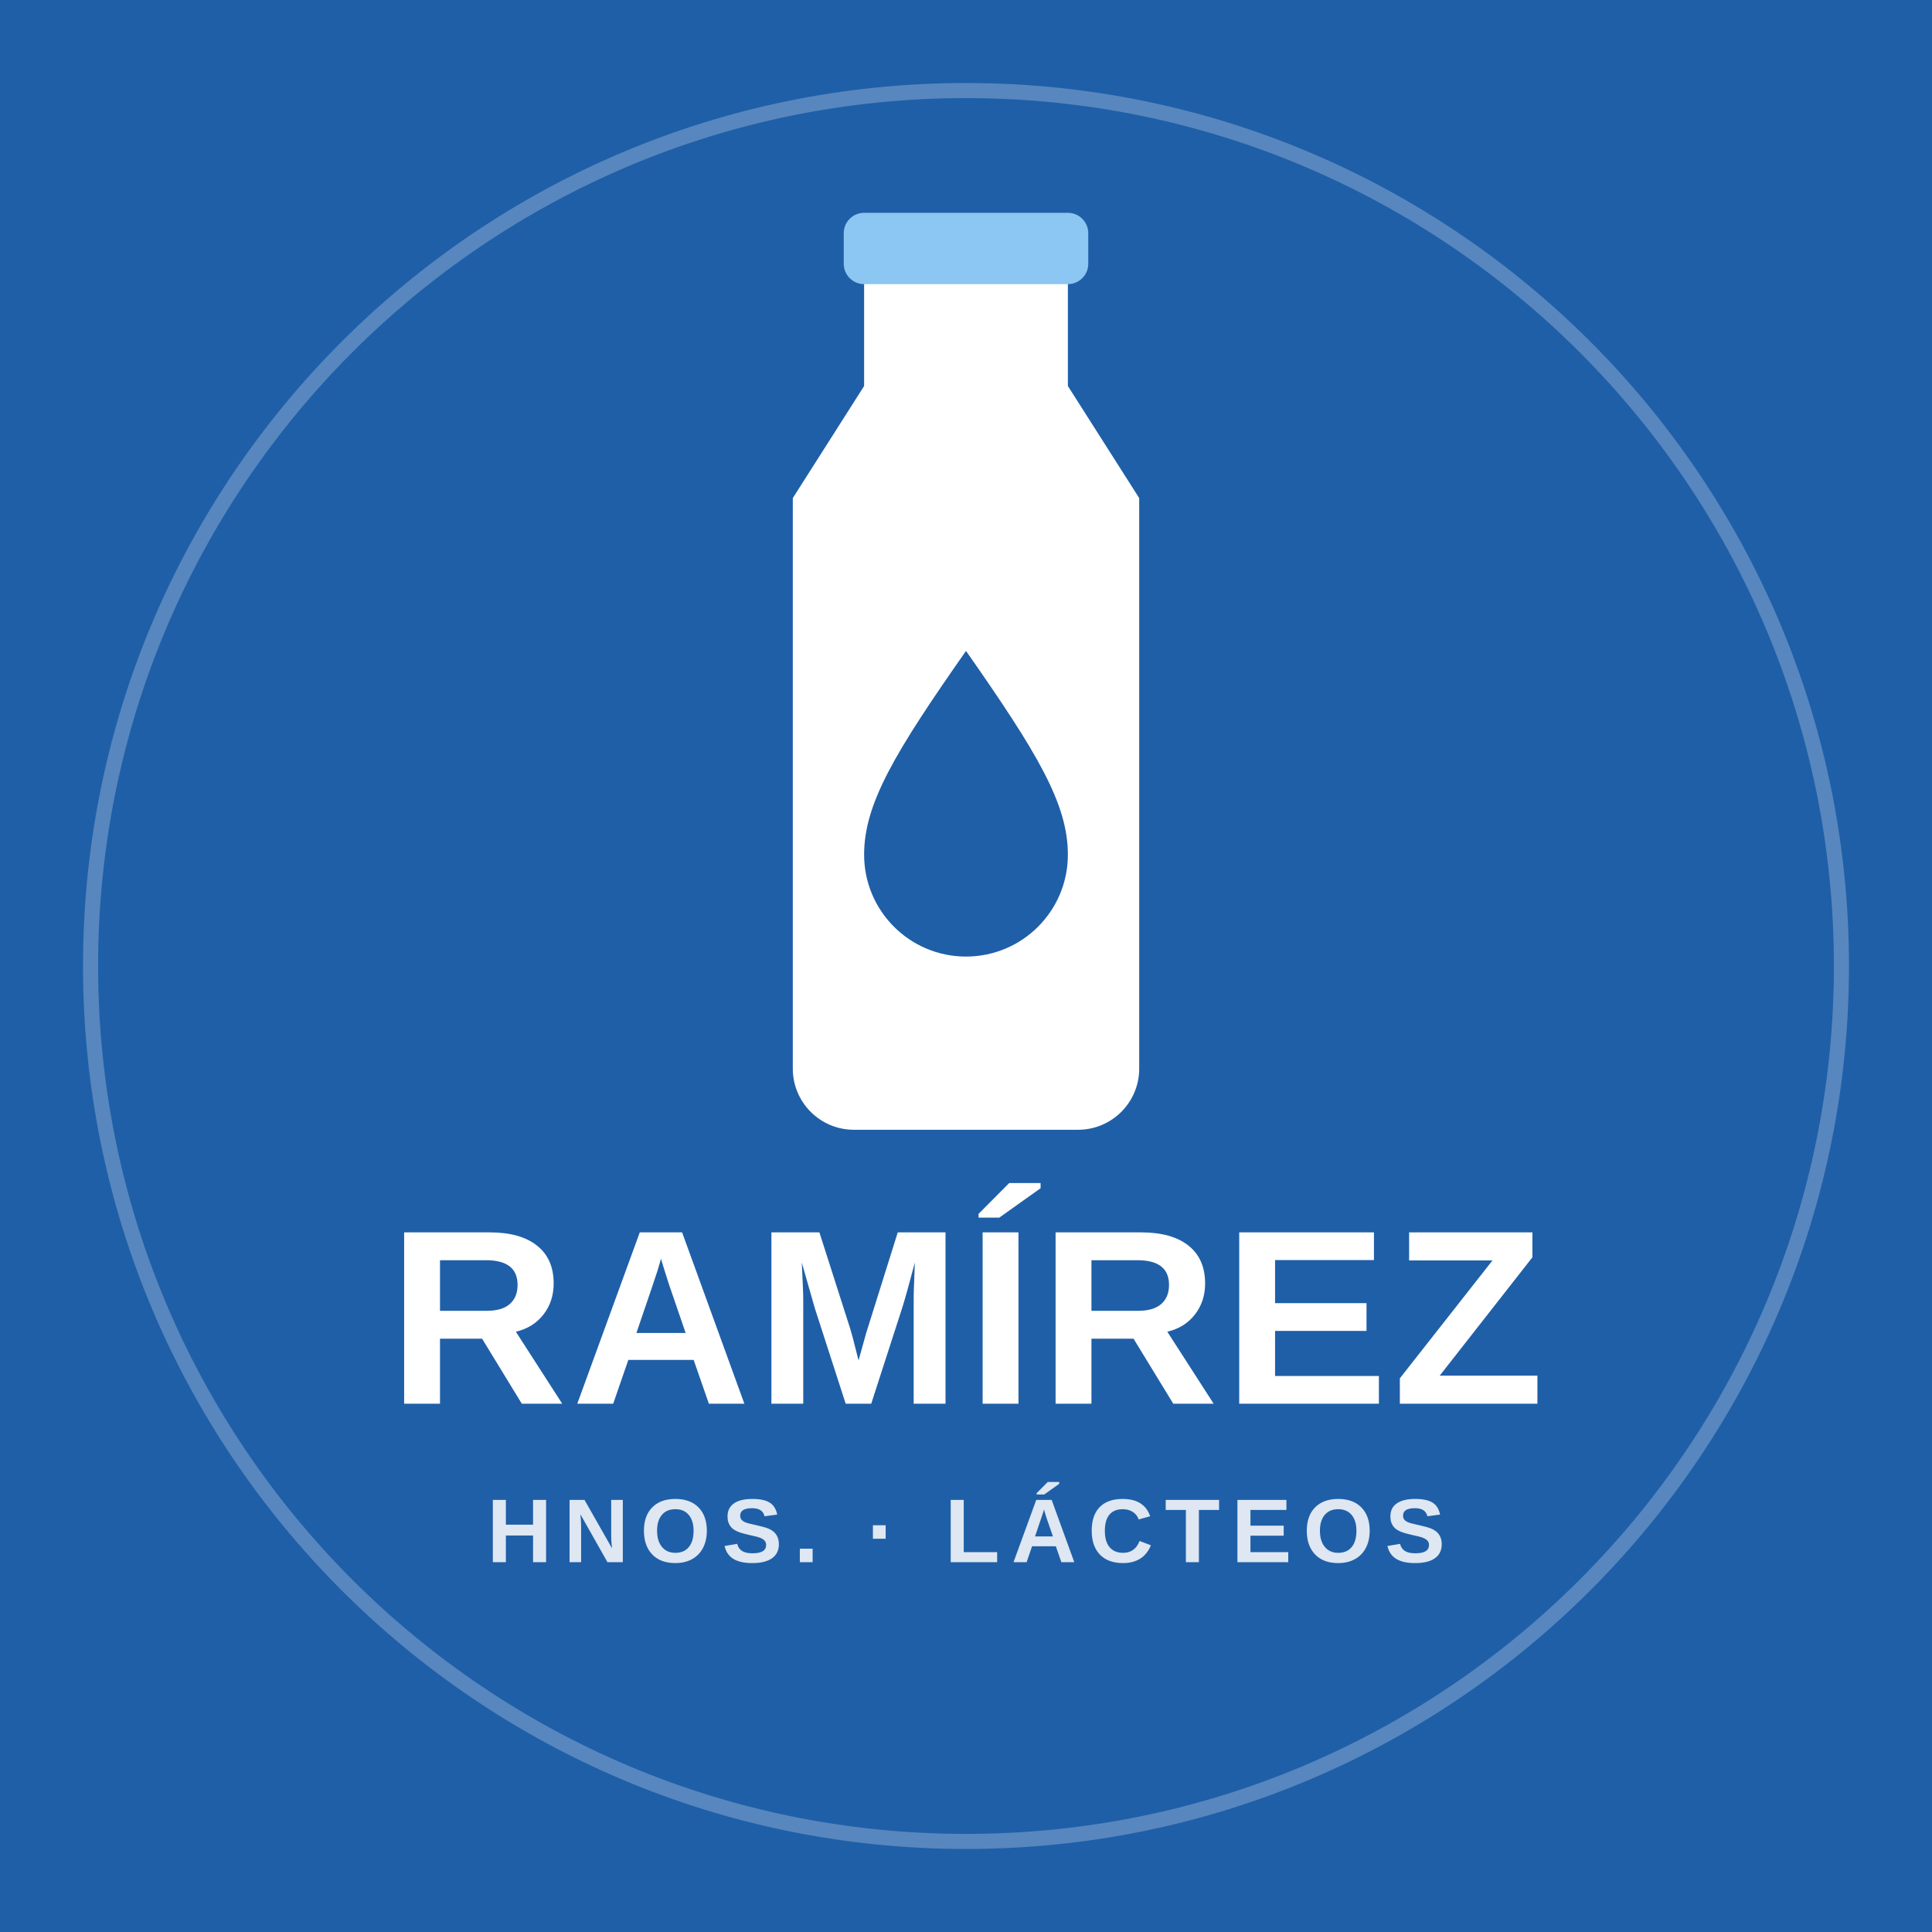
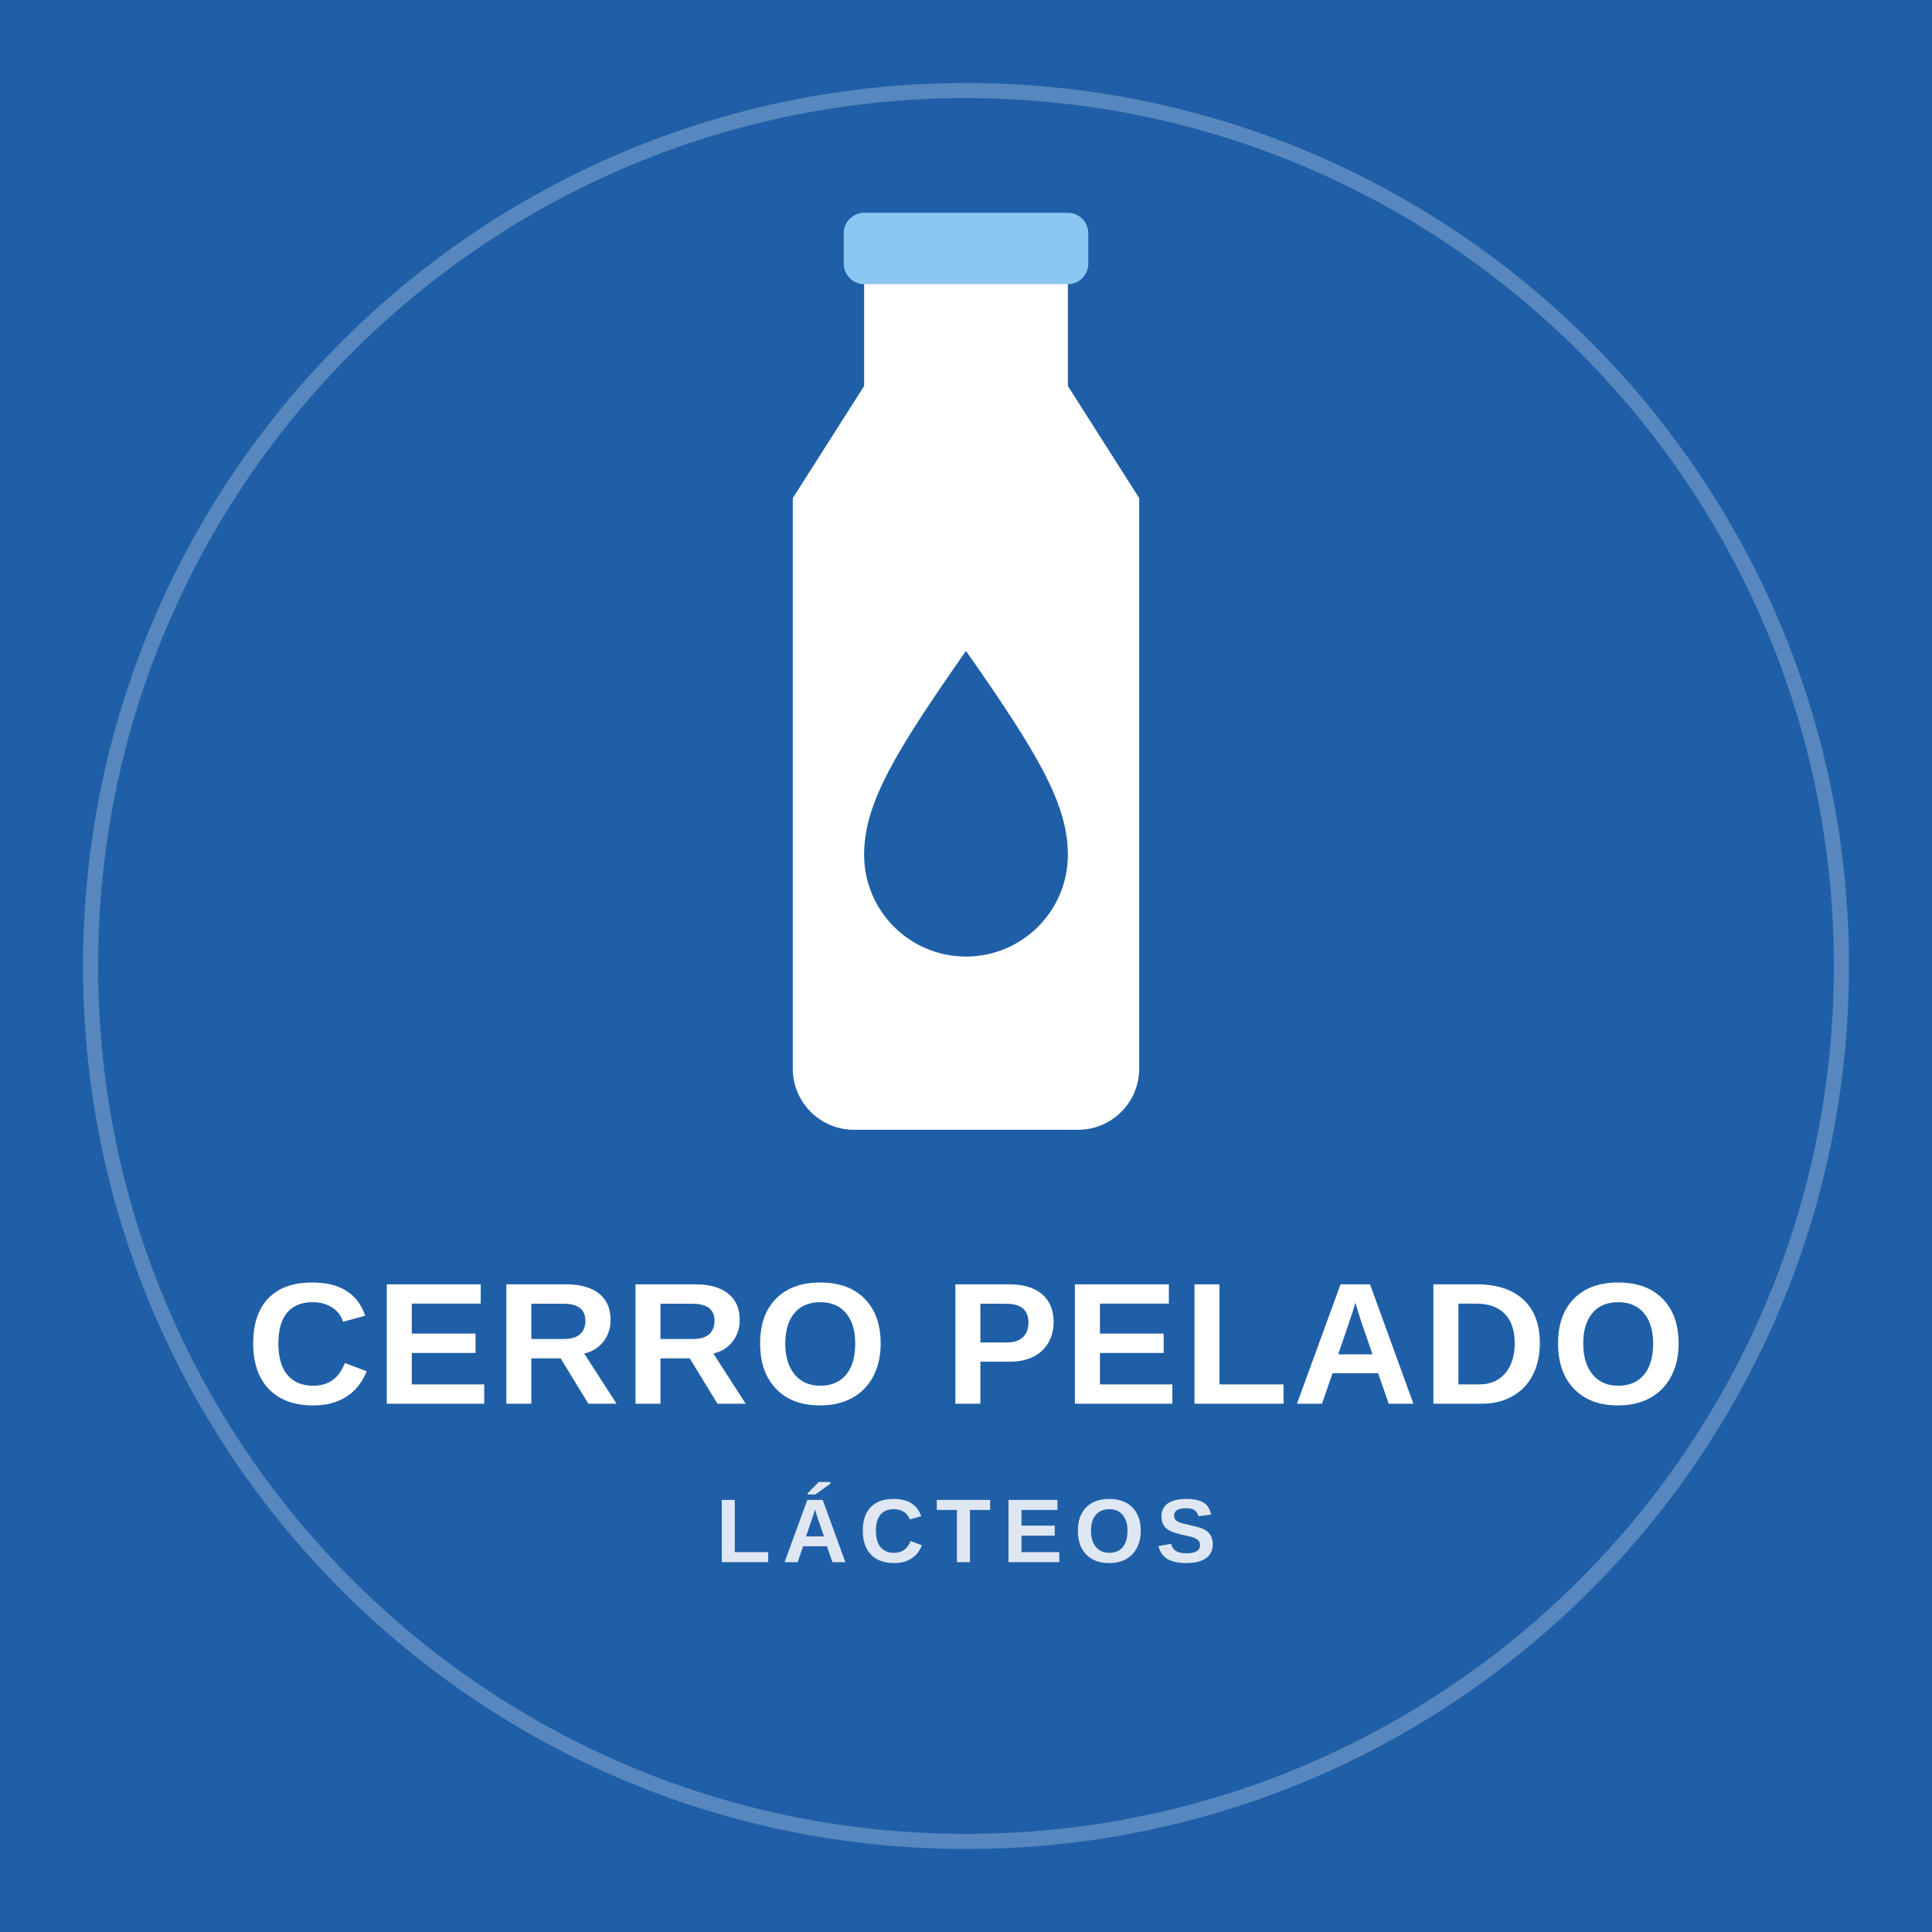
<svg xmlns="http://www.w3.org/2000/svg" viewBox="0 0 512 512" width="512" height="512">
  <rect width="512" height="512" fill="#1F5FA8" />
  <circle cx="256" cy="256" r="232" fill="none" stroke="#FFFFFF" stroke-opacity=".25" stroke-width="4" />
  <g transform="translate(256 186) scale(1.35) translate(-256 -196)">
    <path d="M236 108h40v26l14 22v112a12 12 0 0 1-12 12h-44a12 12 0 0 1-12-12V156l14-22z" fill="#FFFFFF" />
    <rect x="232" y="100" width="48" height="14" rx="4" fill="#8CC6F2" />
    <path d="M256 186c-14 20-20 30-20 40a20 20 0 0 0 40 0c0-10-6-20-20-40z" fill="#1F5FA8" />
  </g>
-   <text x="256" y="372" text-anchor="middle" font-family="'Segoe UI', 'Helvetica Neue', Arial, sans-serif" font-size="66" font-weight="800" letter-spacing="1" fill="#FFFFFF">RAMÍREZ</text>
-   <text x="256" y="414" text-anchor="middle" font-family="'Segoe UI', 'Helvetica Neue', Arial, sans-serif" font-size="24" font-weight="600" letter-spacing="3" fill="#FFFFFF" fill-opacity=".85">HNOS. · LÁCTEOS</text>
+   <text x="256" y="372" text-anchor="middle" font-family="'Segoe UI', 'Helvetica Neue', Arial, sans-serif" font-size="46" font-weight="800" letter-spacing="1" fill="#FFFFFF">CERRO PELADO</text>
+   <text x="256" y="414" text-anchor="middle" font-family="'Segoe UI', 'Helvetica Neue', Arial, sans-serif" font-size="24" font-weight="600" letter-spacing="3" fill="#FFFFFF" fill-opacity=".85">LÁCTEOS</text>
</svg>
